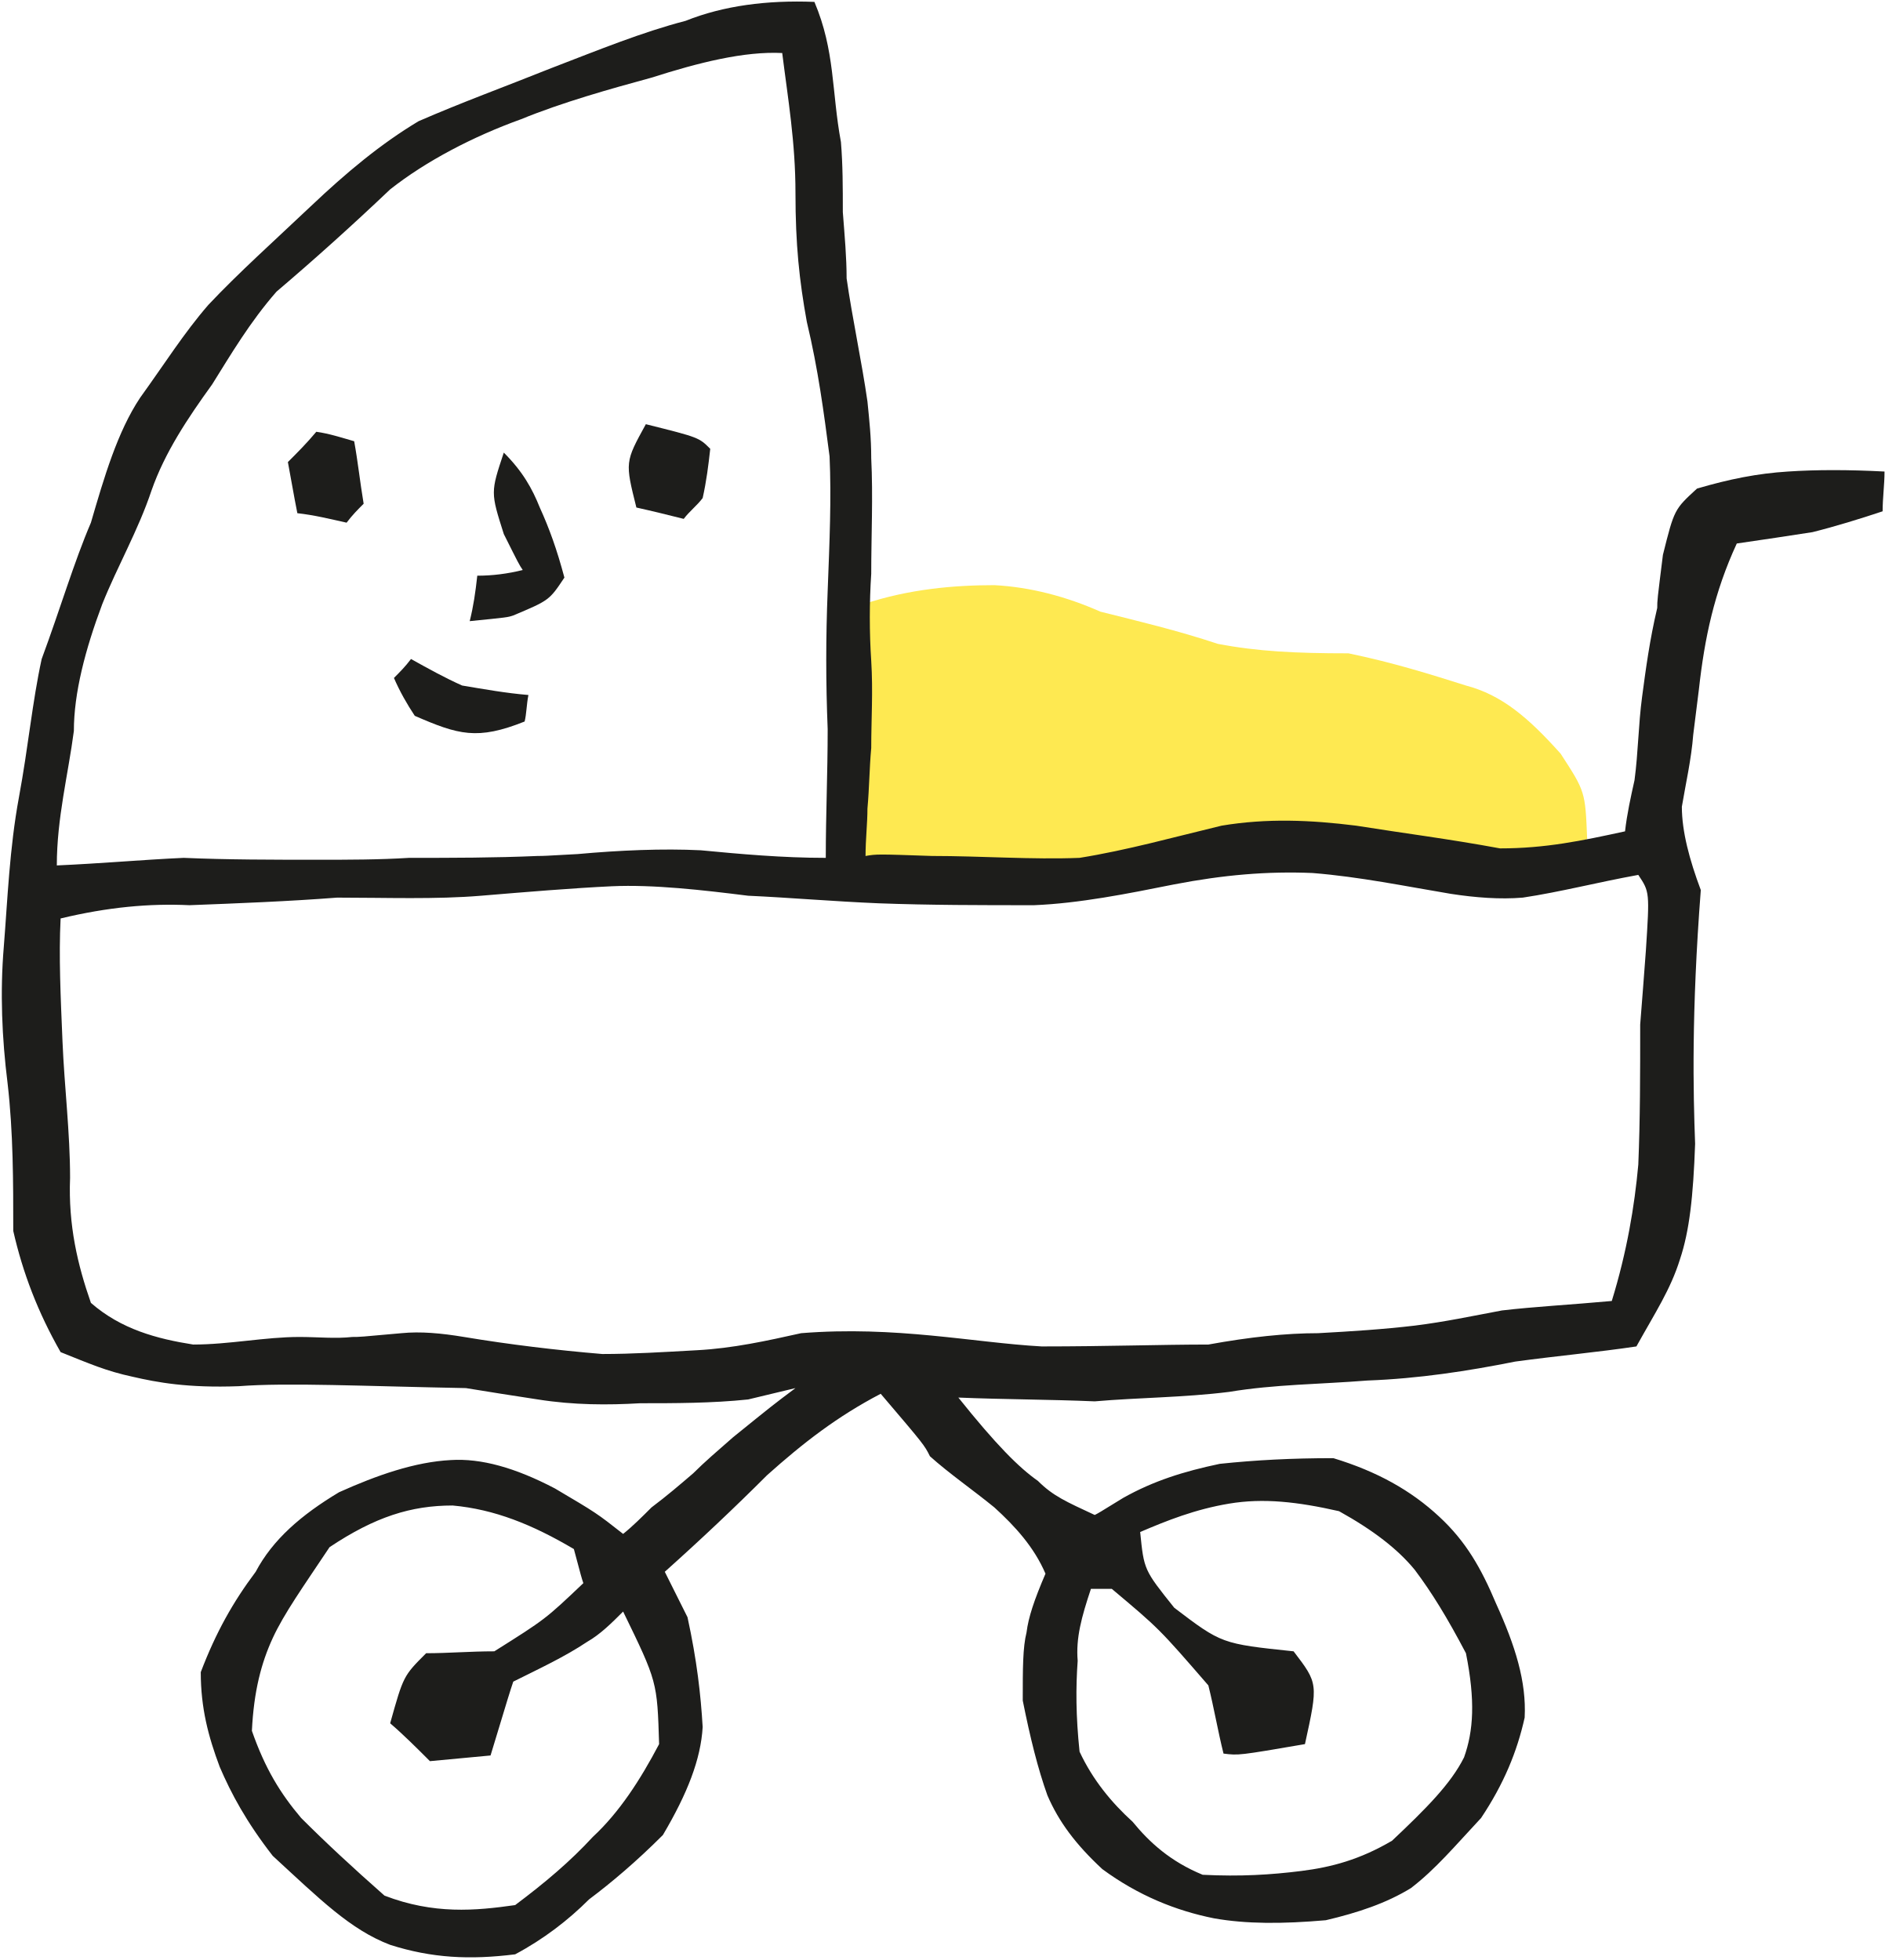
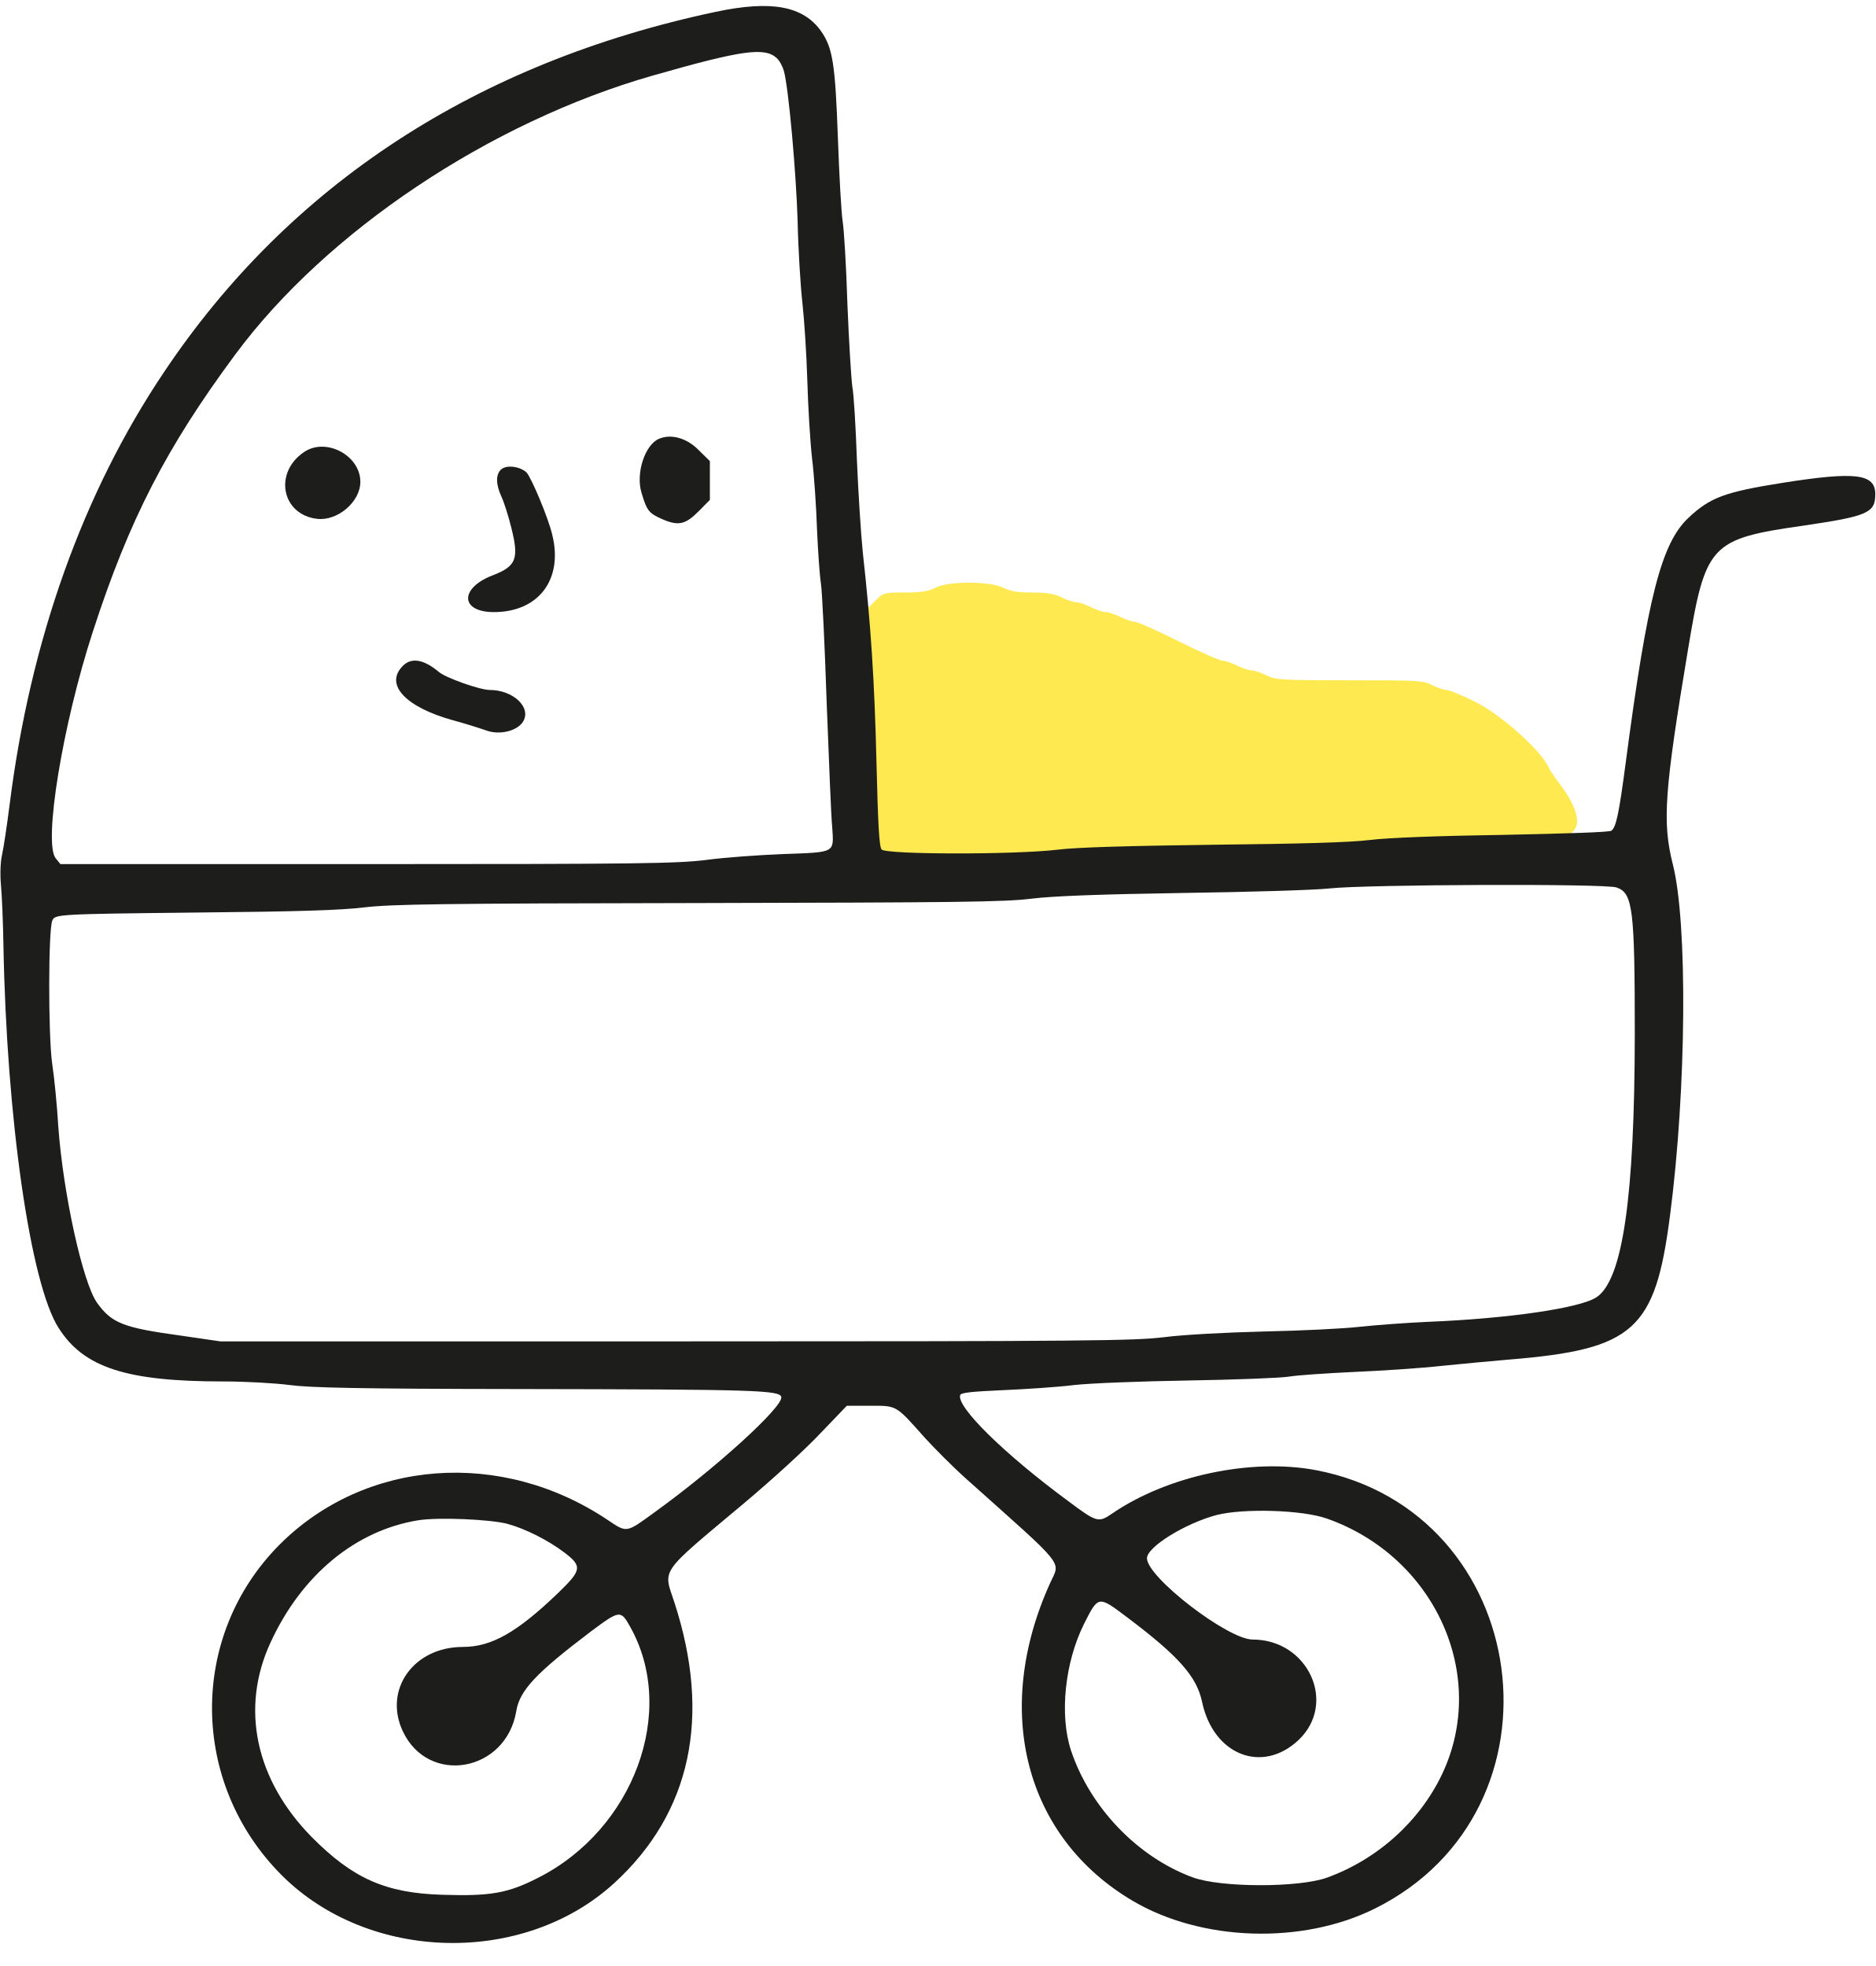
- <svg xmlns="http://www.w3.org/2000/svg" viewBox="0 0 99.5 103.5" width="99.5" height="103.5" role="img">
+ <svg xmlns="http://www.w3.org/2000/svg" viewBox="0 0 98.72 103.52" width="98.72" height="103.52" role="img">
  <g data-role="accent">
-     <path d="M64.3 34C66.4 34.4 68.4 34.5 71.2 34.5C73.6 35 75.5 35.6 77.4 36.2C79.3 36.7 80.7 37.9 82.4 39.8C83.7 41.8 83.7 41.8 83.8 44.3C82 45.3 79.7 45.9 76.9 45.7C74.5 45.6 72 45.3 69.4 44.9C66.9 44.8 64.3 45.1 61.6 45.5C58.9 46 56.2 46.2 53.6 46C50.7 45.6 48.1 45.3 45.7 45.2C45.6 42.9 45.6 40.9 45.6 38.7C45.6 36.5 45.4 34.2 45.6 31.9C48 31.1 50.4 30.9 52.5 30.9C54.4 31 56.3 31.5 58.1 32.3C60.1 32.8 62.2 33.3 64.3 34Z" fill="#FEE951" />
+     <path d="M49.23 30.95C48.88 31.14 48.51 31.19 47.65 31.2C46.54 31.2 46.5 31.21 46.09 31.62L45.65 32.06L45.61 31.73L45.58 31.39L45.34 31.8C45 32.46 45.02 36.65 45.38 37.36C45.61 37.82 45.64 38.11 45.64 41.14C45.64 44.74 45.68 45 46.41 45.37C47.08 45.71 63.94 45.65 64.61 45.3C65.1 45.06 65.37 45.05 72.82 45.05C80.27 45.05 80.54 45.04 81.03 44.79C81.31 44.65 81.73 44.54 81.99 44.54C82.24 44.54 82.63 44.43 82.86 44.32L83.27 44.09L82.92 44.05C82.58 44.01 82.58 44.01 82.83 43.75C83.26 43.33 82.95 42.36 82.05 41.2C81.86 40.96 81.6 40.57 81.49 40.34C81.03 39.42 78.99 37.62 77.67 36.96C76.97 36.61 76.29 36.33 76.15 36.33C76 36.33 75.67 36.21 75.38 36.07C74.91 35.83 74.63 35.82 71.03 35.82C67.42 35.82 67.14 35.8 66.67 35.56C66.38 35.42 66.04 35.3 65.9 35.3C65.76 35.3 65.41 35.19 65.13 35.05C64.85 34.91 64.51 34.79 64.36 34.79C64.22 34.79 63.18 34.33 62.05 33.77C60.92 33.2 59.88 32.74 59.74 32.74C59.59 32.74 59.26 32.62 58.97 32.48C58.69 32.34 58.35 32.23 58.2 32.23C58.06 32.23 57.72 32.11 57.43 31.97C57.15 31.83 56.81 31.71 56.67 31.71C56.52 31.71 56.18 31.6 55.9 31.46C55.51 31.27 55.14 31.2 54.36 31.2C53.58 31.2 53.2 31.14 52.82 30.95C52.11 30.59 49.9 30.59 49.23 30.95Z" fill="#FEE951" />
  </g>
  <g data-role="ink">
-     <path d="M43 0.1C44.1 2.7 43.9 4.8 44.4 7.5C44.5 8.7 44.5 9.9 44.5 11.2C44.6 12.5 44.7 13.6 44.7 14.7C45 16.8 45.5 19.1 45.8 21.2C45.9 22.2 46 23.1 46 24.2C46.1 26.2 46 28.3 46 30.3C45.9 31.8 45.9 33.4 46 34.9C46.1 36.5 46 38 46 39.5C45.9 40.6 45.9 41.6 45.8 42.7C45.8 43.5 45.7 44.3 45.7 45.2C46.3 45.1 46.3 45.1 49.2 45.2C51.8 45.2 54.5 45.4 57 45.3C59.5 44.9 62 44.2 64.5 43.6C66.9 43.2 69.2 43.3 71.6 43.6C74.1 44 76.5 44.3 79.2 44.8C81.6 44.8 83.5 44.4 85.8 43.9C85.9 43 86.1 42.1 86.3 41.2C86.5 39.7 86.5 38.3 86.7 36.8C86.9 35.3 87.1 33.8 87.5 32.1C87.5 31.7 87.5 31.7 87.8 29.3C88.4 26.9 88.4 26.9 89.6 25.8C91.3 25.3 92.8 25 94.4 24.9C95.9 24.8 97.6 24.8 99.5 24.9C99.5 25.6 99.4 26.3 99.4 27C98.2 27.4 96.9 27.8 95.7 28.1C94.4 28.3 93.1 28.5 91.7 28.7C90.5 31.3 90 33.7 89.7 36.4C89.6 37.2 89.5 38 89.4 38.8C89.3 40.1 89 41.4 88.8 42.6C88.8 43.9 89.2 45.4 89.8 47C89.3 53.5 89.4 57.7 89.5 60.4C89.4 63.2 89.2 65 88.7 66.5C88.2 68.1 87.4 69.3 86.4 71.1C84.4 71.4 82.2 71.6 80 71.9C77.5 72.4 74.9 72.8 72.2 72.9C69.7 73.1 67.3 73.1 64.9 73.5C62.5 73.8 60.1 73.8 57.8 74C55.5 73.9 53 73.9 50.6 73.8C52.6 76.3 53.8 77.5 54.8 78.2C55.6 79 56.3 79.3 57.8 80C58 79.9 58 79.9 59.3 79.1C60.9 78.2 62.5 77.7 64.4 77.3C66.3 77.1 68.2 77 70.4 77C72.7 77.7 74.5 78.7 76 80.1C77.4 81.4 78.2 82.8 79 84.7C80 86.9 80.6 88.8 80.5 90.7C80.1 92.5 79.4 94.2 78.2 96C76.8 97.5 75.8 98.7 74.5 99.7C73.2 100.5 71.7 101 70 101.4C67.7 101.6 65.8 101.6 64.1 101.3C62.1 100.9 60.1 100.1 58.2 98.7C56.8 97.4 55.9 96.2 55.3 94.8C54.8 93.4 54.4 91.8 54 89.8C54 88.1 54 87 54.2 86.2C54.3 85.4 54.6 84.5 55.2 83.1C54.6 81.7 53.6 80.6 52.5 79.6C51.4 78.7 50.1 77.8 49.1 76.9C48.8 76.3 48.8 76.3 46.5 73.6C44.2 74.8 42.4 76.2 40.5 77.9C38.8 79.6 37 81.3 35.1 83C35.5 83.8 35.9 84.6 36.3 85.4C36.8 87.7 37 89.5 37.1 91.2C37 92.9 36.3 94.7 35 96.9C33.6 98.3 32.3 99.4 31.1 100.3C30 101.4 28.7 102.4 27.2 103.2C24.8 103.5 22.8 103.4 20.6 102.7C18.5 101.9 16.9 100.3 14.4 98C13 96.2 12.2 94.7 11.6 93.3C11 91.7 10.6 90.2 10.6 88.3C11.4 86.2 12.3 84.6 13.5 83C14.4 81.3 15.9 80 17.9 78.8C19.9 77.9 21.9 77.2 23.8 77.1C25.4 77 27.2 77.5 29.3 78.6C31.5 79.9 31.5 79.9 32.9 81C33.4 80.6 33.9 80.1 34.4 79.6C35.2 79 35.9 78.4 36.6 77.8C37.2 77.2 37.9 76.6 38.7 75.9C40.8 74.2 40.8 74.2 42 73.3C41.2 73.5 40.3 73.7 39.5 73.9C37.6 74.1 35.6 74.1 33.8 74.1C32.1 74.2 30.3 74.2 28.4 73.9C27.1 73.7 25.8 73.5 24.6 73.3C19.2 73.2 15.2 73 12.6 73.2C9.9 73.3 8.3 73 7 72.7C5.6 72.4 4.7 72 3.2 71.4C2 69.3 1.2 67.2 0.7 65C0.7 62.4 0.7 59.8 0.4 57.2C0.1 54.8 0 52.4 0.2 50C0.4 47.5 0.5 44.8 1 42.1C1.5 39.4 1.7 37.1 2.2 34.8C3.2 32.1 3.9 29.7 4.8 27.6C5.5 25.2 6.2 22.8 7.4 21C8.7 19.2 9.7 17.6 11 16.1C12.6 14.4 14.5 12.7 16.4 10.9C18.3 9.1 20.1 7.6 22.1 6.4C24.4 5.4 26.6 4.6 29.1 3.6C31.7 2.6 33.9 1.7 36.2 1.1C38.2 0.3 40.5 0 43 0.1ZM14.6 15.4C13.2 17 12.2 18.7 11.2 20.3C9.9 22.1 8.7 23.9 8 25.9C7.3 28 6.2 29.9 5.4 31.9C4.5 34.3 3.9 36.6 3.9 38.6C3.6 40.9 3 43.2 3 45.7C5.3 45.6 7.5 45.4 9.7 45.3C12 45.4 14.4 45.4 16.8 45.4C18.4 45.4 20 45.4 21.6 45.3C23.9 45.3 26.1 45.3 28.4 45.2C28.7 45.2 28.7 45.2 30.5 45.1C32.7 44.9 35 44.8 37 44.9C39.1 45.1 41.3 45.3 43.6 45.3C43.6 43 43.7 40.9 43.7 38.5C43.6 36 43.6 33.7 43.7 31.2C43.8 28.6 43.9 26.3 43.8 24.1C43.5 21.8 43.2 19.5 42.6 17C42.2 14.8 42 12.9 42 10.2C42 7.5 41.6 5.2 41.3 2.8C39.3 2.7 36.9 3.3 34.4 4.1C32.2 4.7 29.7 5.4 27.5 6.3C25 7.2 22.5 8.5 20.6 10C18.6 11.9 16.6 13.7 14.6 15.4ZM62 46.7C59.5 47.2 57 47.7 54.6 47.8C51.8 47.8 49.1 47.8 46.4 47.7C44 47.6 41.7 47.4 39.5 47.3C37.1 47 34.5 46.7 32.3 46.8C30.2 46.9 27.8 47.1 25.4 47.3C23 47.5 20.4 47.4 17.8 47.4C15.2 47.6 12.6 47.7 10 47.8C7.9 47.7 5.7 47.9 3.2 48.5C3.1 50.5 3.2 52.6 3.3 55C3.4 57.4 3.7 59.8 3.7 62.2C3.6 64.7 4.1 66.8 4.8 68.8C6.4 70.2 8.3 70.7 10.2 71C12.1 71 14 70.6 15.8 70.6C16.8 70.6 17.7 70.7 18.6 70.6C19 70.6 19 70.6 21.2 70.4C22.2 70.3 23.3 70.4 24.5 70.6C26.9 71 29.4 71.3 31.8 71.5C33.4 71.5 35 71.4 36.8 71.3C38.7 71.2 40.5 70.8 42.3 70.4C47.3 70 51.4 70.9 55 71.1C58.5 71.1 61.3 71 63.8 71C66 70.6 67.9 70.4 69.6 70.4C71.4 70.3 73 70.2 74.7 70C76.3 69.8 77.7 69.5 79.3 69.2C81 69 82.9 68.9 85.1 68.7C85.9 66.1 86.3 63.7 86.5 61.5C86.6 59.1 86.6 56.7 86.6 54.1C86.7 52.8 86.8 51.6 86.9 50.2C87.1 47.1 87.1 47.1 86.5 46.2C84.3 46.6 82.4 47.1 80.4 47.4C79.2 47.5 77.9 47.4 76.6 47.2C74.2 46.8 71.8 46.3 69.3 46.1C66.9 46 64.6 46.2 62 46.7ZM60.2 80.9C60.4 82.9 60.4 82.9 62 84.9C64.5 86.8 64.5 86.8 68.3 87.2C69.6 88.9 69.6 88.9 68.9 92.1C65.4 92.7 65.4 92.7 64.6 92.6C64.3 91.4 64.1 90.2 63.8 89C61.2 86 61.2 86 58.7 83.9C58.4 83.9 58 83.9 57.6 83.9C57.1 85.4 56.8 86.5 56.9 87.7C56.8 89.1 56.8 90.6 57 92.5C57.7 94 58.7 95.2 59.8 96.2C60.7 97.3 61.8 98.3 63.5 99C65.5 99.1 67.1 99 68.7 98.8C70.3 98.6 71.8 98.2 73.5 97.2C75.3 95.5 76.6 94.2 77.3 92.8C77.8 91.4 77.9 89.8 77.4 87.3C76.4 85.4 75.6 84.1 74.7 82.9C73.8 81.8 72.5 80.8 70.7 79.8C68.5 79.3 66.7 79.1 64.9 79.4C63.1 79.7 61.6 80.3 60.2 80.9ZM17.4 81.7C16 83.8 15 85.2 14.4 86.5C13.8 87.8 13.4 89.3 13.3 91.4C14 93.4 14.8 94.7 15.9 96C17.2 97.3 18.6 98.6 20.3 100.1C22.9 101.1 25.1 100.9 27.2 100.6C28.8 99.4 30.1 98.3 31.3 97C32.7 95.7 33.8 94 34.8 92.1C34.7 88.8 34.7 88.8 32.9 85.1C32.3 85.7 31.7 86.3 31 86.7C29.8 87.5 28.5 88.1 27.1 88.8C26.9 89.4 26.9 89.4 25.9 92.7C24.8 92.8 23.8 92.9 22.7 93C22 92.3 21.3 91.6 20.6 91C21.3 88.5 21.3 88.5 22.5 87.3C23.7 87.3 24.8 87.2 26.1 87.2C28.8 85.5 28.8 85.5 30.8 83.6C30.7 83.3 30.7 83.3 30.3 81.8C28.1 80.5 26.1 79.7 23.9 79.5C21.7 79.5 19.8 80.1 17.4 81.7Z" fill="#1D1D1B" />
-     <path d="M16.7 22.8C17.4 22.9 18 23.1 18.7 23.3C18.9 24.4 19 25.4 19.2 26.6C18.9 26.9 18.6 27.2 18.3 27.6C17.4 27.4 16.6 27.2 15.7 27.1C15.6 26.6 15.6 26.6 15.2 24.4C15.7 23.9 16.2 23.4 16.7 22.8Z" fill="#1D1D1B" />
-     <path d="M34.1 22.4C36.9 23.1 36.9 23.1 37.5 23.7C37.4 24.6 37.3 25.4 37.1 26.3C36.8 26.7 36.4 27 36.1 27.4C35.3 27.2 34.5 27 33.6 26.8C33 24.4 33 24.4 34.1 22.4Z" fill="#1D1D1B" />
-     <path d="M26.6 23.9C27.6 24.9 28.1 25.8 28.5 26.8C29 27.9 29.4 29 29.8 30.5C29 31.7 29 31.7 27.1 32.5C26.8 32.6 26.8 32.6 24.8 32.8C25 32 25.1 31.3 25.2 30.4C26 30.4 26.8 30.3 27.6 30.1C27.4 29.8 27.4 29.8 26.6 28.2C25.9 26 25.9 26 26.6 23.9Z" fill="#1D1D1B" />
-     <path d="M21.7 34.8C22.6 35.3 23.5 35.8 24.4 36.2C25.6 36.4 26.7 36.6 27.9 36.7C27.8 37.2 27.8 37.7 27.7 38.1C25.2 39.1 24.2 38.8 21.9 37.8C21.5 37.2 21.1 36.5 20.8 35.8C21.1 35.5 21.4 35.2 21.7 34.8Z" fill="#1D1D1B" />
+     <path d="M37.69 0.62C25.09 3.29 15.24 9.71 8.63 19.6C4.37 25.94 1.6 33.7 0.51 42.34C0.37 43.45 0.19 44.64 0.11 45C0.02 45.38 0 46.04 0.05 46.6C0.1 47.13 0.16 48.52 0.18 49.73C0.34 58.84 1.6 67.63 3.09 69.93C4.41 72.01 6.66 72.74 11.73 72.74C12.92 72.74 14.51 72.83 15.25 72.93C16.32 73.07 18.81 73.13 27.31 73.14C39.86 73.16 41.08 73.2 41.13 73.57C41.19 74.11 37.68 77.31 34.43 79.65C32.96 80.72 33.01 80.72 32 80.04C26.4 76.28 19.24 76.82 14.73 81.32C9.93 86.13 9.98 93.88 14.83 98.74C19.42 103.33 27.57 103.52 32.34 99.15C36.38 95.45 37.46 90.38 35.5 84.37C34.91 82.58 34.66 82.93 39.16 79.16C40.58 77.97 42.37 76.34 43.15 75.51L44.58 74.02L45.81 74.02C47.23 74.02 47.14 73.97 48.68 75.7C49.17 76.24 50.15 77.23 50.9 77.9C56.2 82.64 55.82 82.16 55.28 83.36C52.23 90.09 53.96 96.74 59.63 100.09C63.26 102.23 68.54 102.4 72.37 100.5C82.83 95.31 80.72 79.59 69.27 77.41C65.86 76.77 61.46 77.7 58.54 79.7C57.83 80.19 57.73 80.16 56.26 79.06C52.84 76.54 50.32 74.05 50.55 73.45C50.6 73.33 51.19 73.27 52.78 73.2C53.96 73.15 55.65 73.04 56.54 72.93C57.42 72.83 60.11 72.73 62.56 72.69C65 72.65 67.36 72.56 67.82 72.49C68.28 72.41 69.83 72.31 71.28 72.24C72.73 72.18 74.81 72.04 75.9 71.92C76.99 71.81 78.58 71.66 79.42 71.59C86.03 71.05 87.14 70.05 87.92 63.96C88.78 57.36 88.85 48.59 88.06 45.5C87.5 43.28 87.62 41.65 88.86 34.21C89.78 28.65 90.03 28.38 94.92 27.68C98.32 27.18 98.72 27.01 98.72 26.02C98.72 24.94 97.68 24.82 93.86 25.42C90.78 25.91 90.03 26.19 88.88 27.27C87.46 28.61 86.73 31.43 85.58 40.18C85.22 42.89 85.08 43.54 84.83 43.74C84.74 43.82 82.51 43.89 79.17 43.96C75.72 44.01 73.08 44.11 72.11 44.23C71.06 44.36 68.49 44.43 63.91 44.48C59.43 44.54 56.73 44.61 55.68 44.74C53.4 45.01 46.63 45 46.41 44.73C46.28 44.57 46.22 43.37 46.14 40.14C46.04 35.89 45.84 32.84 45.42 29.09C45.32 28.1 45.18 25.91 45.11 24.21C45.05 22.52 44.95 20.79 44.87 20.37C44.81 19.94 44.69 17.98 44.61 16.01C44.55 14.03 44.43 12.07 44.36 11.65C44.29 11.23 44.18 9.26 44.11 7.29C43.97 3.38 43.84 2.53 43.23 1.65C42.29 0.32 40.63 0 37.69 0.62ZM40.88 3.05C41.04 3.19 41.2 3.5 41.27 3.75C41.52 4.7 41.91 9.06 41.99 11.65C42.02 13.12 42.14 15.06 42.24 15.94C42.34 16.83 42.46 18.68 42.5 20.05C42.54 21.42 42.65 23.27 42.75 24.15C42.86 25.03 42.97 26.7 43.01 27.87C43.06 29.03 43.15 30.33 43.22 30.75C43.28 31.18 43.42 34 43.52 37.04C43.64 40.06 43.75 43 43.81 43.55C43.9 44.93 44.01 44.87 41.24 44.97C39.96 45.02 38.13 45.15 37.18 45.28C35.64 45.47 33.68 45.5 19.32 45.5L3.18 45.5L2.93 45.19C2.28 44.38 3.29 38.16 4.89 33.25C6.8 27.37 8.75 23.57 12.39 18.66C17.19 12.18 25.79 6.43 34.36 3.98C39.01 2.65 40.24 2.47 40.88 3.05ZM85.1 46.73C85.96 47.02 86.06 47.86 86.06 54.47C86.05 63.07 85.42 67.4 84.04 68.31C83.17 68.88 79.4 69.43 75.19 69.6C74.06 69.65 72.45 69.77 71.6 69.86C70.76 69.96 68.47 70.07 66.54 70.11C64.5 70.16 62.28 70.28 61.28 70.41C59.7 70.6 57.33 70.63 35.58 70.63L11.6 70.63L9.54 70.33C6.48 69.91 5.89 69.68 5.11 68.6C4.36 67.55 3.33 62.88 3.07 59.34C3.01 58.28 2.86 56.75 2.74 55.95C2.54 54.46 2.54 49.02 2.75 48.48C2.89 48.14 2.96 48.13 10.36 48.05C15.66 48 17.92 47.93 19.16 47.78C20.59 47.61 23.19 47.57 36.73 47.55C50.32 47.52 52.87 47.5 54.29 47.32C55.46 47.18 57.82 47.09 62.24 47.02C65.7 46.97 69.19 46.87 70 46.78C71.91 46.57 84.53 46.52 85.1 46.73ZM69.85 79.96C75.55 81.97 78.37 88.23 75.92 93.41C74.74 95.9 72.51 97.91 69.85 98.87C68.37 99.4 64.26 99.4 62.78 98.85C59.88 97.78 57.38 95.17 56.38 92.17C55.77 90.31 56.05 87.55 57.06 85.52C57.82 84.01 57.81 84.01 59.31 85.14C62.05 87.2 63 88.28 63.28 89.61C63.87 92.41 66.44 93.42 68.35 91.63C70.41 89.69 68.87 86.33 65.94 86.33C64.64 86.33 60.38 83.05 60.38 82.05C60.38 81.46 62.36 80.23 64.02 79.78C65.44 79.41 68.55 79.5 69.85 79.96ZM26.72 80.24C27.69 80.51 28.83 81.09 29.7 81.74C30.66 82.47 30.63 82.67 29.4 83.86C27.23 85.95 25.88 86.72 24.36 86.72C21.78 86.72 20.18 88.96 21.2 91.15C22.55 94.04 26.65 93.31 27.18 90.09C27.36 89 28.23 88.08 31.14 85.88C32.63 84.77 32.68 84.77 33.18 85.67C35.66 90.1 33.37 96.33 28.32 98.88C26.73 99.69 25.83 99.85 23.28 99.77C20.29 99.68 18.57 98.91 16.41 96.73C13.45 93.72 12.64 89.95 14.24 86.49C15.88 82.92 18.73 80.58 22.02 80.05C23.07 79.88 25.82 80 26.72 80.24Z" fill="#1D1D1B" />
+     <path d="M34.68 23.11C33.95 23.43 33.46 24.92 33.77 25.94C34.05 26.89 34.16 27.03 34.87 27.34C35.73 27.71 36.09 27.62 36.81 26.89L37.37 26.32L37.37 25.3L37.37 24.28L36.77 23.69C36.15 23.06 35.32 22.83 34.68 23.11Z" fill="#1D1D1B" />
+     <path d="M16.01 23.8C14.39 24.89 14.83 27.11 16.7 27.32C17.78 27.44 18.97 26.42 18.97 25.37C18.97 23.98 17.16 23.02 16.01 23.8Z" fill="#1D1D1B" />
+     <path d="M26.37 24.73C26.09 25 26.1 25.5 26.4 26.16C26.54 26.46 26.77 27.19 26.92 27.8C27.33 29.43 27.18 29.82 25.92 30.3C24.18 30.98 24.23 32.23 26 32.23C28.36 32.23 29.66 30.5 29.07 28.15C28.86 27.25 27.97 25.15 27.72 24.88C27.37 24.55 26.64 24.46 26.37 24.73Z" fill="#1D1D1B" />
+     <path d="M21.18 35.09C20.25 36.06 21.36 37.24 23.86 37.93C24.52 38.11 25.31 38.36 25.59 38.46C26.31 38.73 27.27 38.48 27.55 37.97C27.97 37.23 27 36.33 25.78 36.33C25.27 36.33 23.48 35.7 23.1 35.38C22.29 34.7 21.63 34.6 21.18 35.09Z" fill="#1D1D1B" />
  </g>
</svg>
